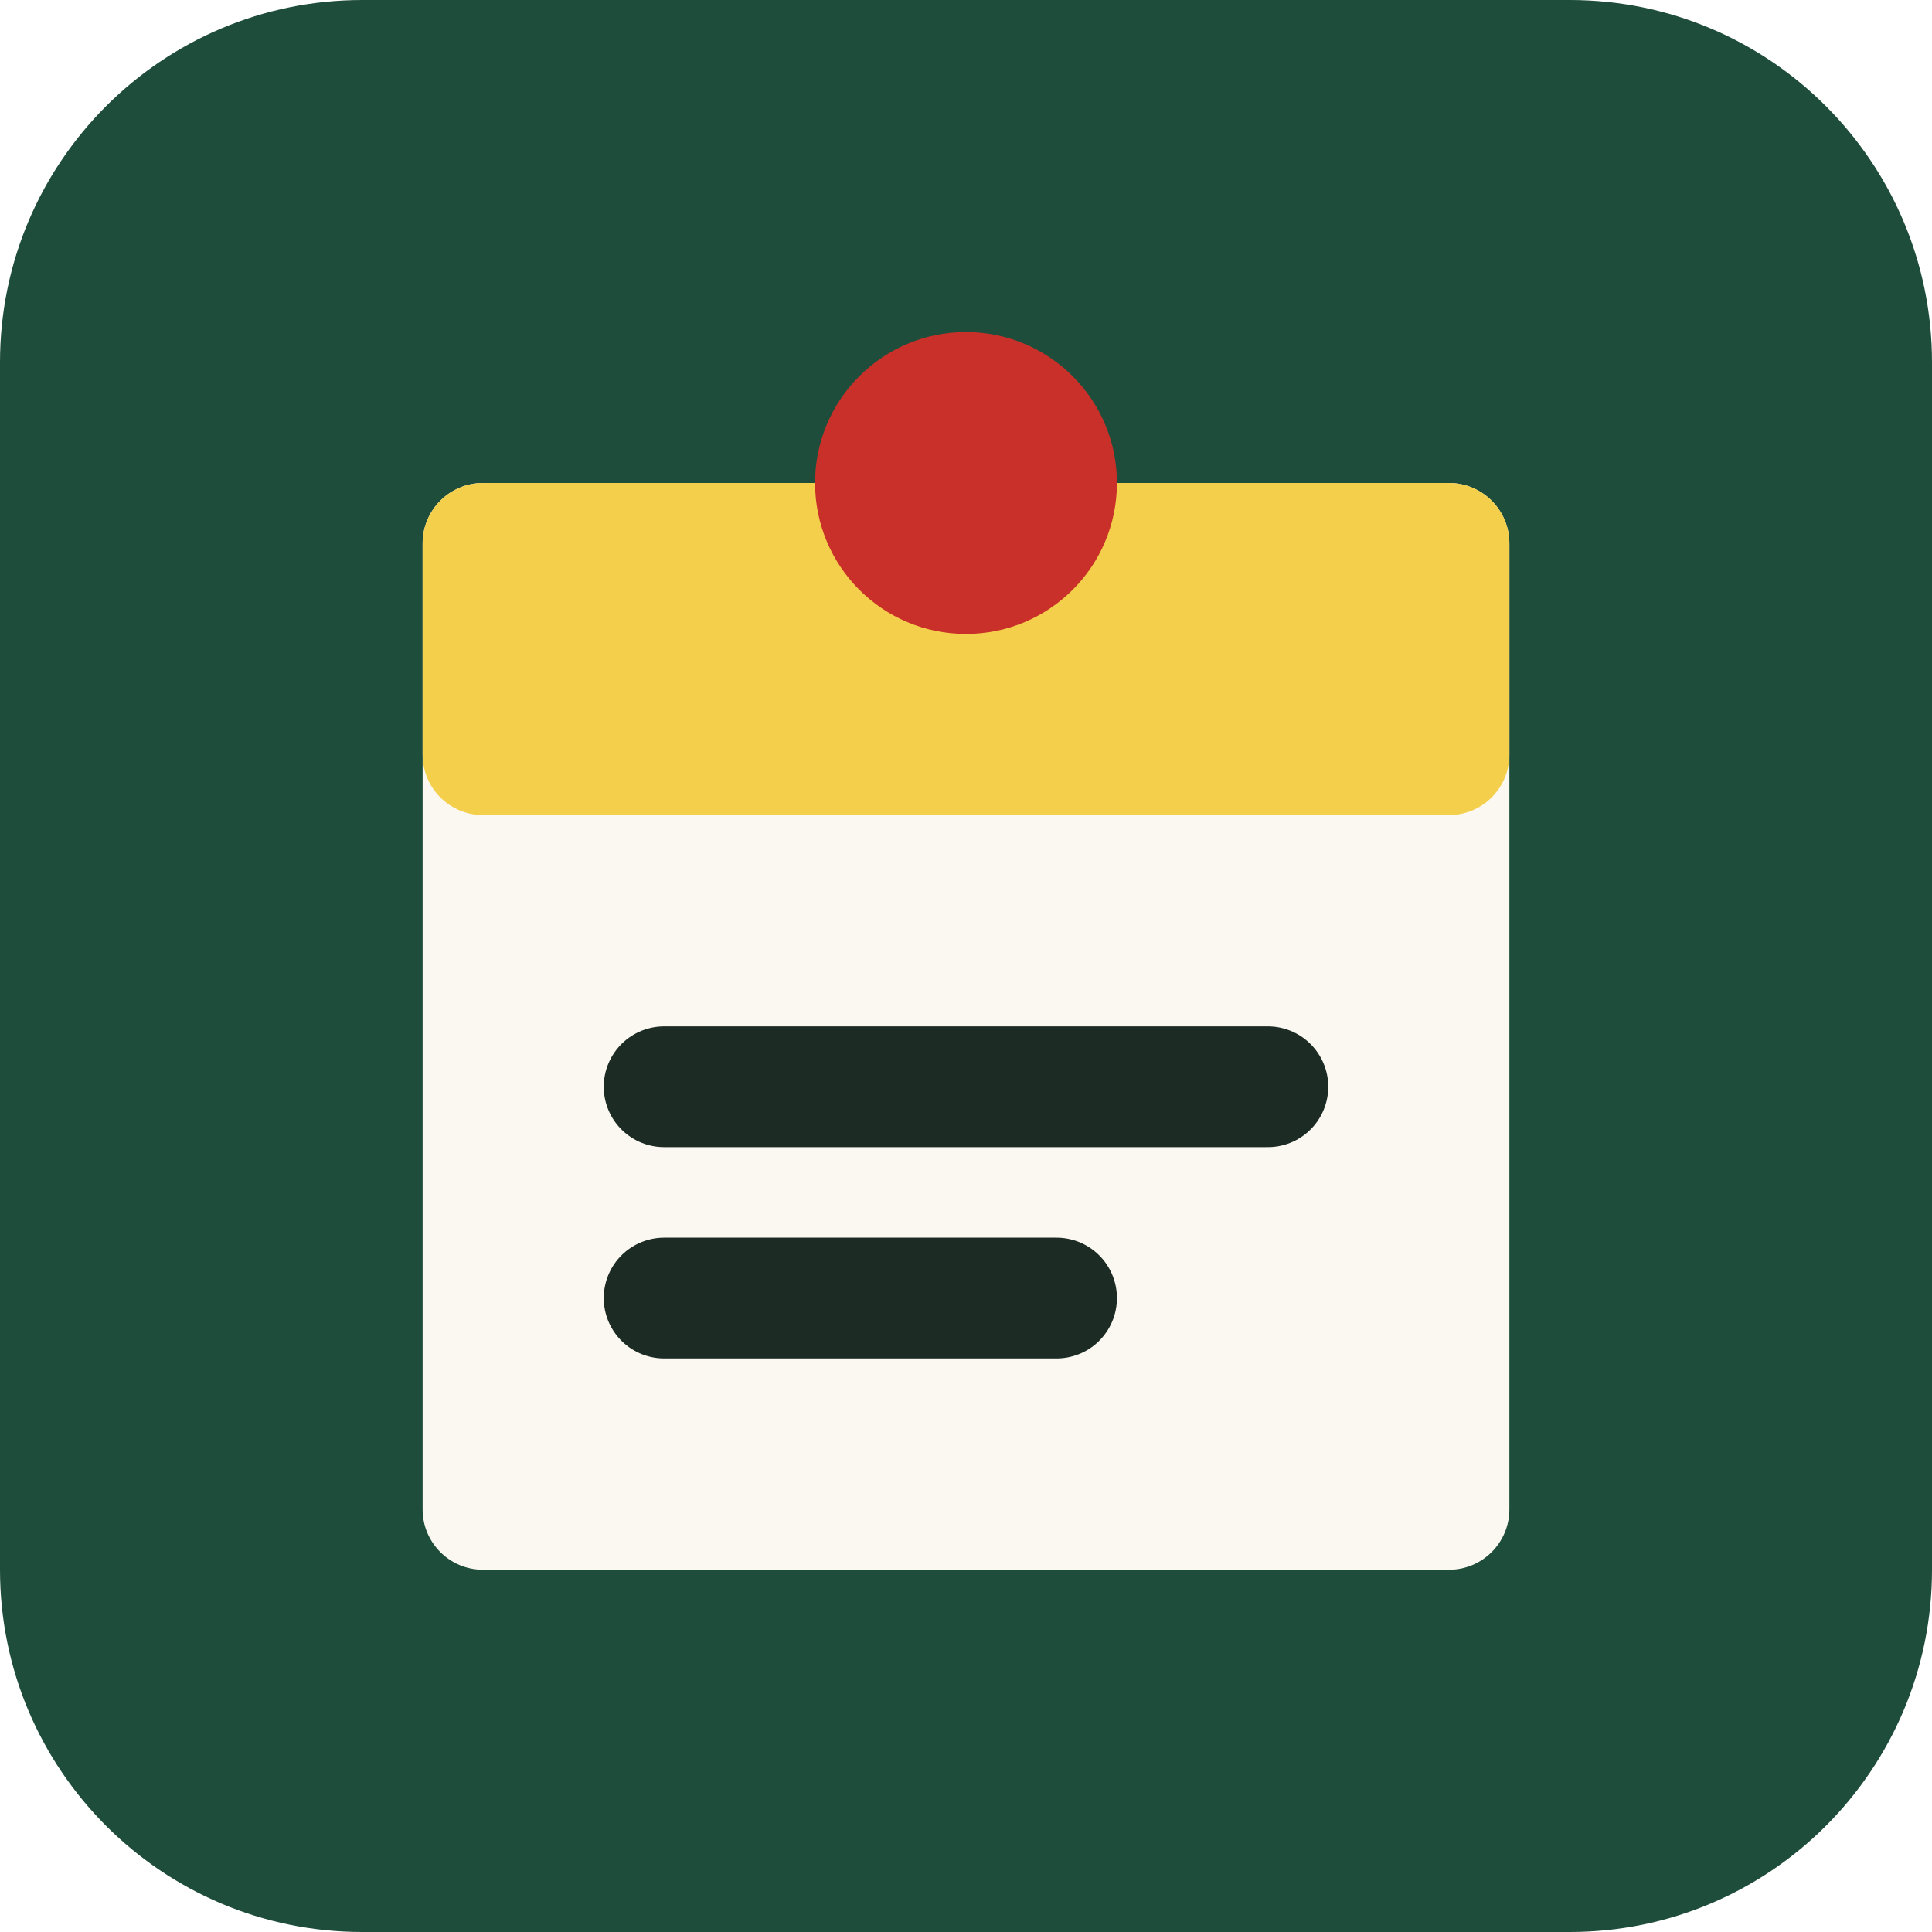
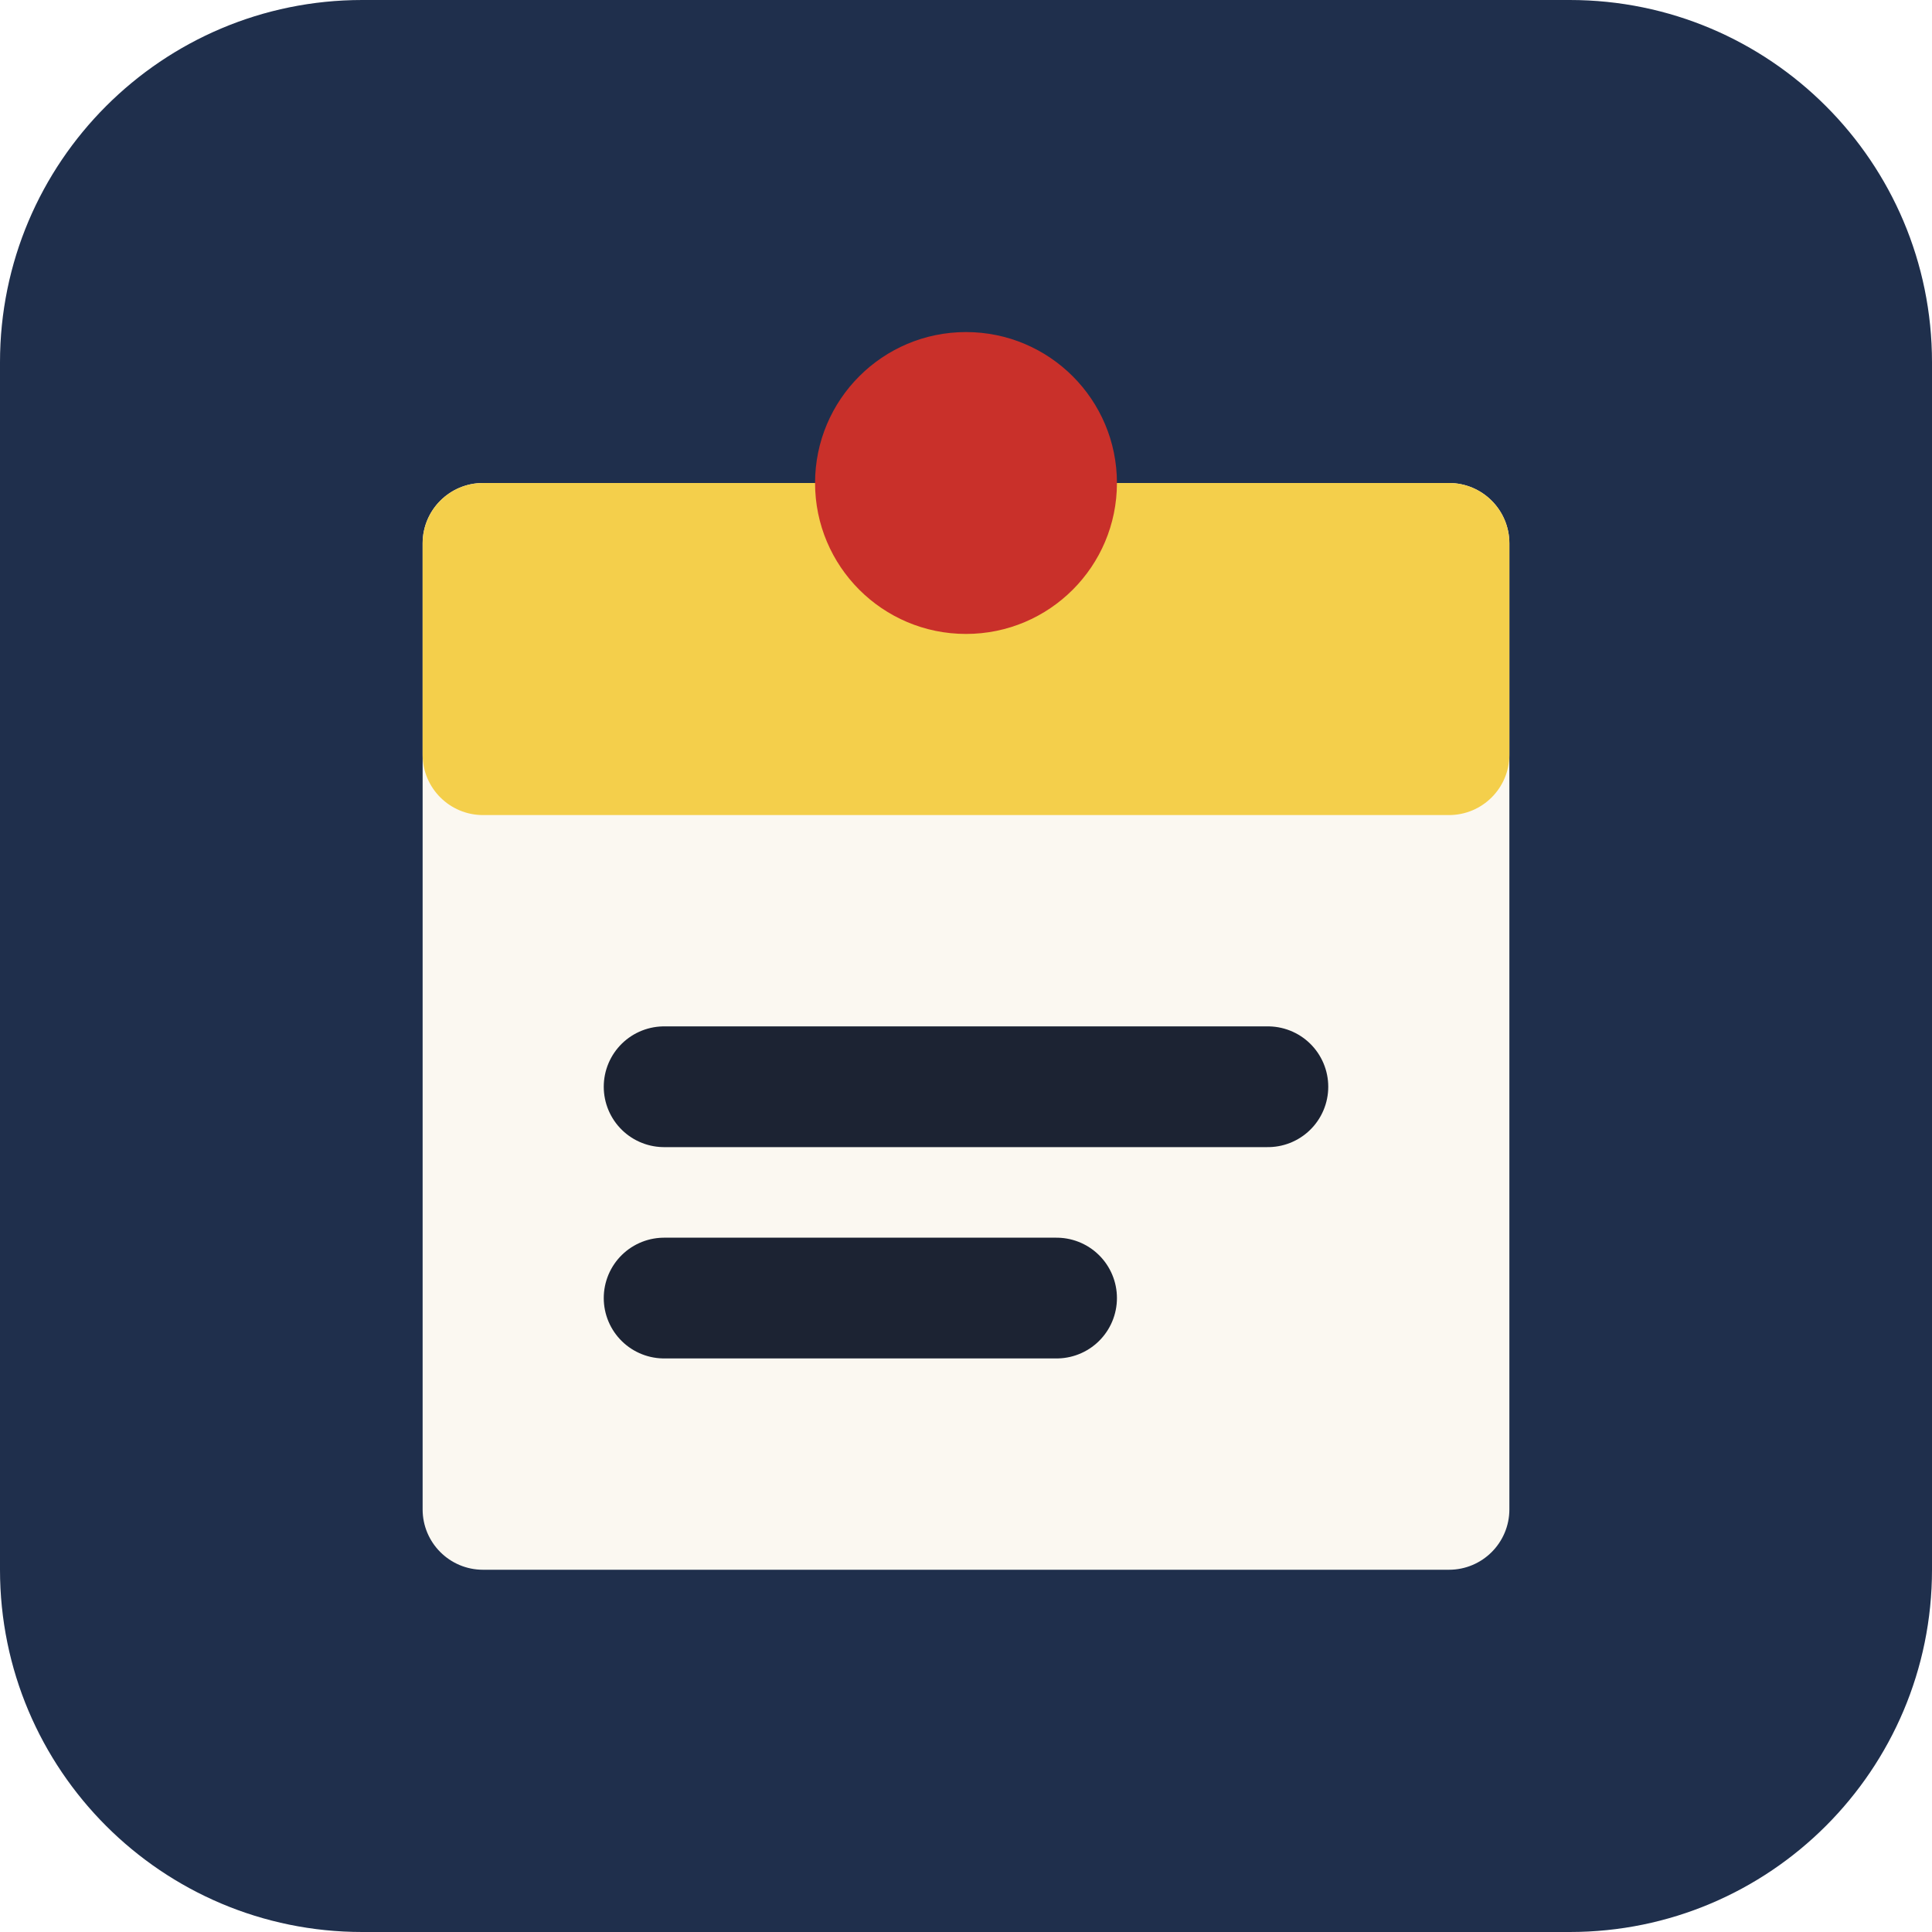
<svg xmlns="http://www.w3.org/2000/svg" viewBox="0 0 64 64">
-   <rect width="64" height="64" rx="12" fill="#1f4d3b" />
+   <rect width="64" height="64" rx="12" fill="#1f2f4c" />
  <rect x="14" y="16" width="36" height="36" rx="2" fill="#fbf8f1" />
  <rect x="14" y="16" width="36" height="11" rx="2" fill="#f4cf4b" />
  <circle cx="32" cy="16" r="5" fill="#c9302a" />
-   <path d="M22 36h20M22 43h13" stroke="#1c2b24" stroke-width="4" stroke-linecap="round" />
+   <path d="M22 36h20M22 43h13" stroke="#1c2333" stroke-width="4" stroke-linecap="round" />
</svg>
